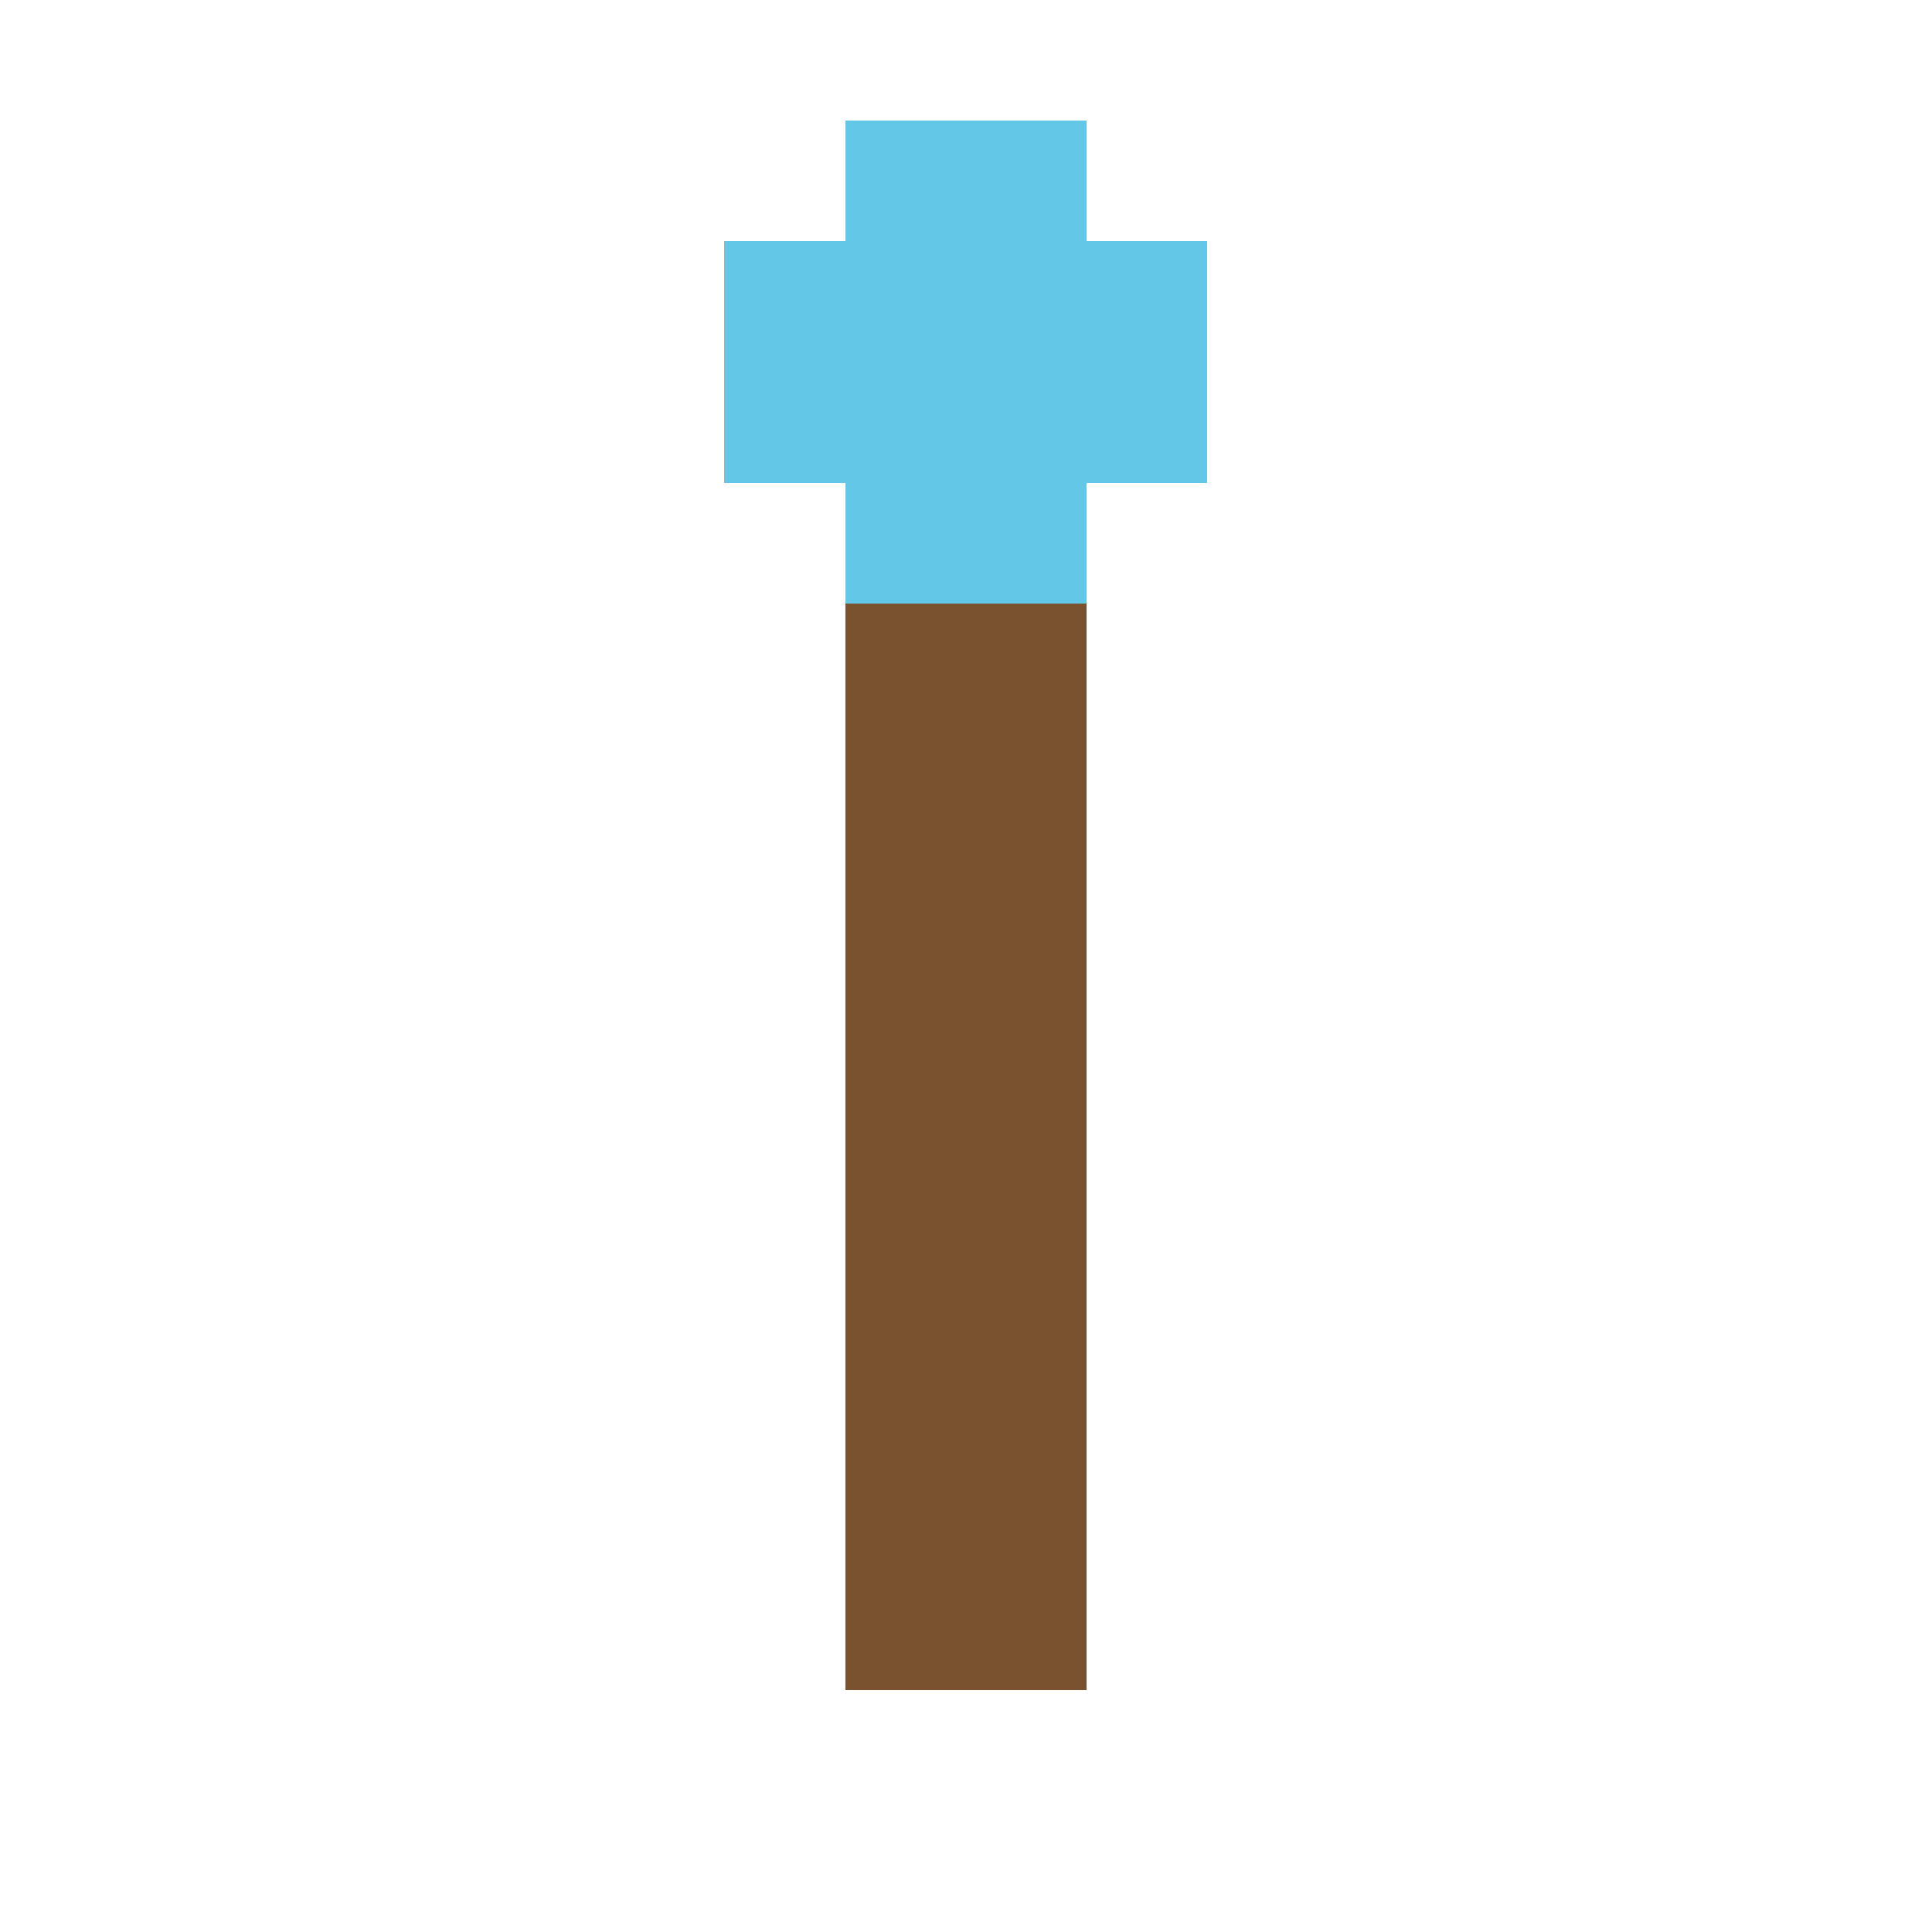
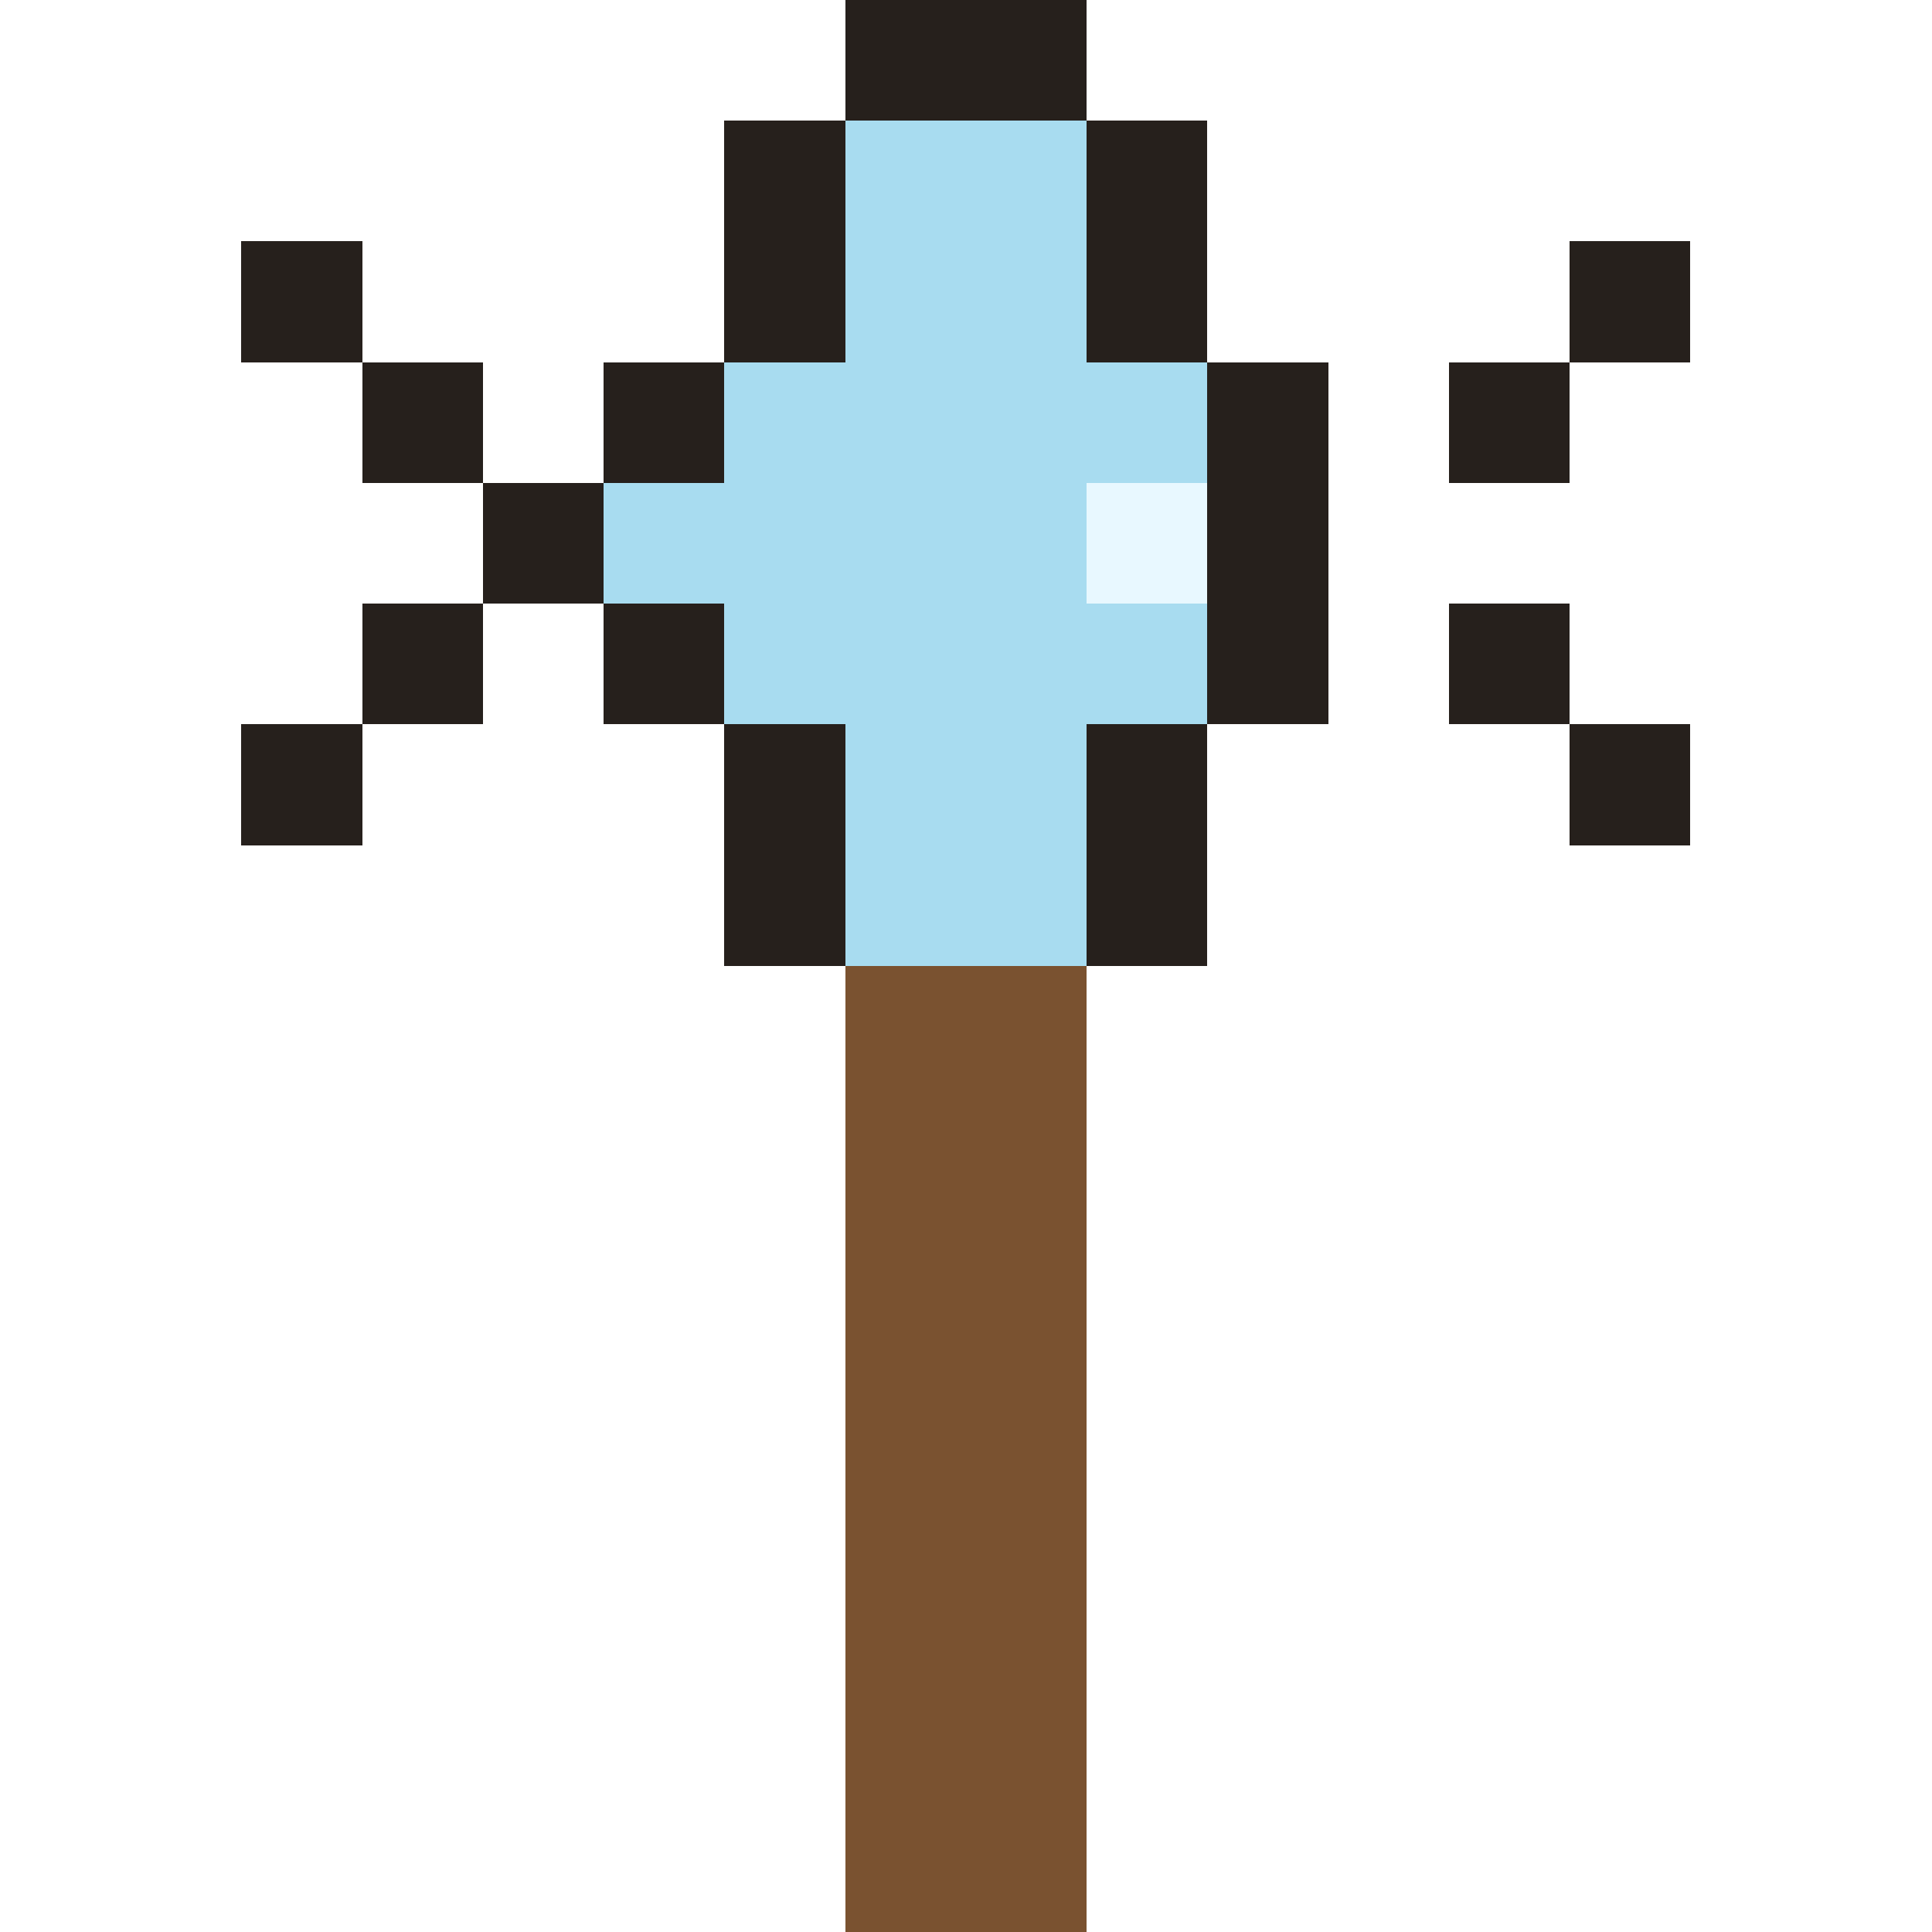
<svg xmlns="http://www.w3.org/2000/svg" width="16" height="16" viewBox="0 0 16 16" shape-rendering="crispEdges">
-   <rect x="7" y="1" width="1" height="1" fill="#63c8e8" />
-   <rect x="8" y="1" width="1" height="1" fill="#63c8e8" />
-   <rect x="6" y="2" width="1" height="1" fill="#63c8e8" />
-   <rect x="7" y="2" width="1" height="1" fill="#63c8e8" />
-   <rect x="8" y="2" width="1" height="1" fill="#63c8e8" />
-   <rect x="9" y="2" width="1" height="1" fill="#63c8e8" />
-   <rect x="6" y="3" width="1" height="1" fill="#63c8e8" />
-   <rect x="7" y="3" width="1" height="1" fill="#63c8e8" />
-   <rect x="8" y="3" width="1" height="1" fill="#63c8e8" />
-   <rect x="9" y="3" width="1" height="1" fill="#63c8e8" />
-   <rect x="7" y="4" width="1" height="1" fill="#63c8e8" />
-   <rect x="8" y="4" width="1" height="1" fill="#63c8e8" />
-   <rect x="7" y="5" width="1" height="1" fill="#7a5230" />
-   <rect x="8" y="5" width="1" height="1" fill="#7a5230" />
-   <rect x="7" y="6" width="1" height="1" fill="#7a5230" />
-   <rect x="8" y="6" width="1" height="1" fill="#7a5230" />
-   <rect x="7" y="7" width="1" height="1" fill="#7a5230" />
-   <rect x="8" y="7" width="1" height="1" fill="#7a5230" />
-   <rect x="7" y="8" width="1" height="1" fill="#7a5230" />
-   <rect x="8" y="8" width="1" height="1" fill="#7a5230" />
-   <rect x="7" y="9" width="1" height="1" fill="#7a5230" />
-   <rect x="8" y="9" width="1" height="1" fill="#7a5230" />
-   <rect x="7" y="10" width="1" height="1" fill="#7a5230" />
-   <rect x="8" y="10" width="1" height="1" fill="#7a5230" />
-   <rect x="7" y="11" width="1" height="1" fill="#7a5230" />
-   <rect x="8" y="11" width="1" height="1" fill="#7a5230" />
-   <rect x="7" y="12" width="1" height="1" fill="#7a5230" />
-   <rect x="8" y="12" width="1" height="1" fill="#7a5230" />
-   <rect x="7" y="13" width="1" height="1" fill="#7a5230" />
-   <rect x="8" y="13" width="1" height="1" fill="#7a5230" />
+   <rect x="7" y="0" width="2" height="1" fill="#26201c" />
+   <rect x="6" y="1" width="1" height="1" fill="#26201c" />
+   <rect x="7" y="1" width="2" height="1" fill="#a8dcf0" />
+   <rect x="9" y="1" width="1" height="1" fill="#26201c" />
+   <rect x="2" y="2" width="1" height="1" fill="#26201c" />
+   <rect x="6" y="2" width="1" height="1" fill="#26201c" />
+   <rect x="7" y="2" width="2" height="1" fill="#a8dcf0" />
+   <rect x="9" y="2" width="1" height="1" fill="#26201c" />
+   <rect x="13" y="2" width="1" height="1" fill="#26201c" />
+   <rect x="3" y="3" width="1" height="1" fill="#26201c" />
+   <rect x="5" y="3" width="1" height="1" fill="#26201c" />
+   <rect x="6" y="3" width="4" height="1" fill="#a8dcf0" />
+   <rect x="10" y="3" width="1" height="1" fill="#26201c" />
+   <rect x="12" y="3" width="1" height="1" fill="#26201c" />
+   <rect x="4" y="4" width="1" height="1" fill="#26201c" />
+   <rect x="5" y="4" width="4" height="1" fill="#a8dcf0" />
+   <rect x="9" y="4" width="1" height="1" fill="#e8f8ff" />
+   <rect x="10" y="4" width="1" height="1" fill="#26201c" />
+   <rect x="3" y="5" width="1" height="1" fill="#26201c" />
+   <rect x="5" y="5" width="1" height="1" fill="#26201c" />
+   <rect x="6" y="5" width="4" height="1" fill="#a8dcf0" />
+   <rect x="10" y="5" width="1" height="1" fill="#26201c" />
+   <rect x="12" y="5" width="1" height="1" fill="#26201c" />
+   <rect x="2" y="6" width="1" height="1" fill="#26201c" />
+   <rect x="6" y="6" width="1" height="1" fill="#26201c" />
+   <rect x="7" y="6" width="2" height="1" fill="#a8dcf0" />
+   <rect x="9" y="6" width="1" height="1" fill="#26201c" />
+   <rect x="13" y="6" width="1" height="1" fill="#26201c" />
+   <rect x="6" y="7" width="1" height="1" fill="#26201c" />
+   <rect x="7" y="7" width="2" height="1" fill="#a8dcf0" />
+   <rect x="9" y="7" width="1" height="1" fill="#26201c" />
+   <rect x="7" y="8" width="2" height="1" fill="#7a5230" />
+   <rect x="7" y="9" width="2" height="1" fill="#7a5230" />
+   <rect x="7" y="10" width="2" height="1" fill="#7a5230" />
+   <rect x="7" y="11" width="2" height="1" fill="#7a5230" />
+   <rect x="7" y="12" width="2" height="1" fill="#7a5230" />
+   <rect x="7" y="13" width="2" height="1" fill="#7a5230" />
+   <rect x="7" y="14" width="2" height="1" fill="#7a5230" />
+   <rect x="7" y="15" width="2" height="1" fill="#7a5230" />
</svg>
